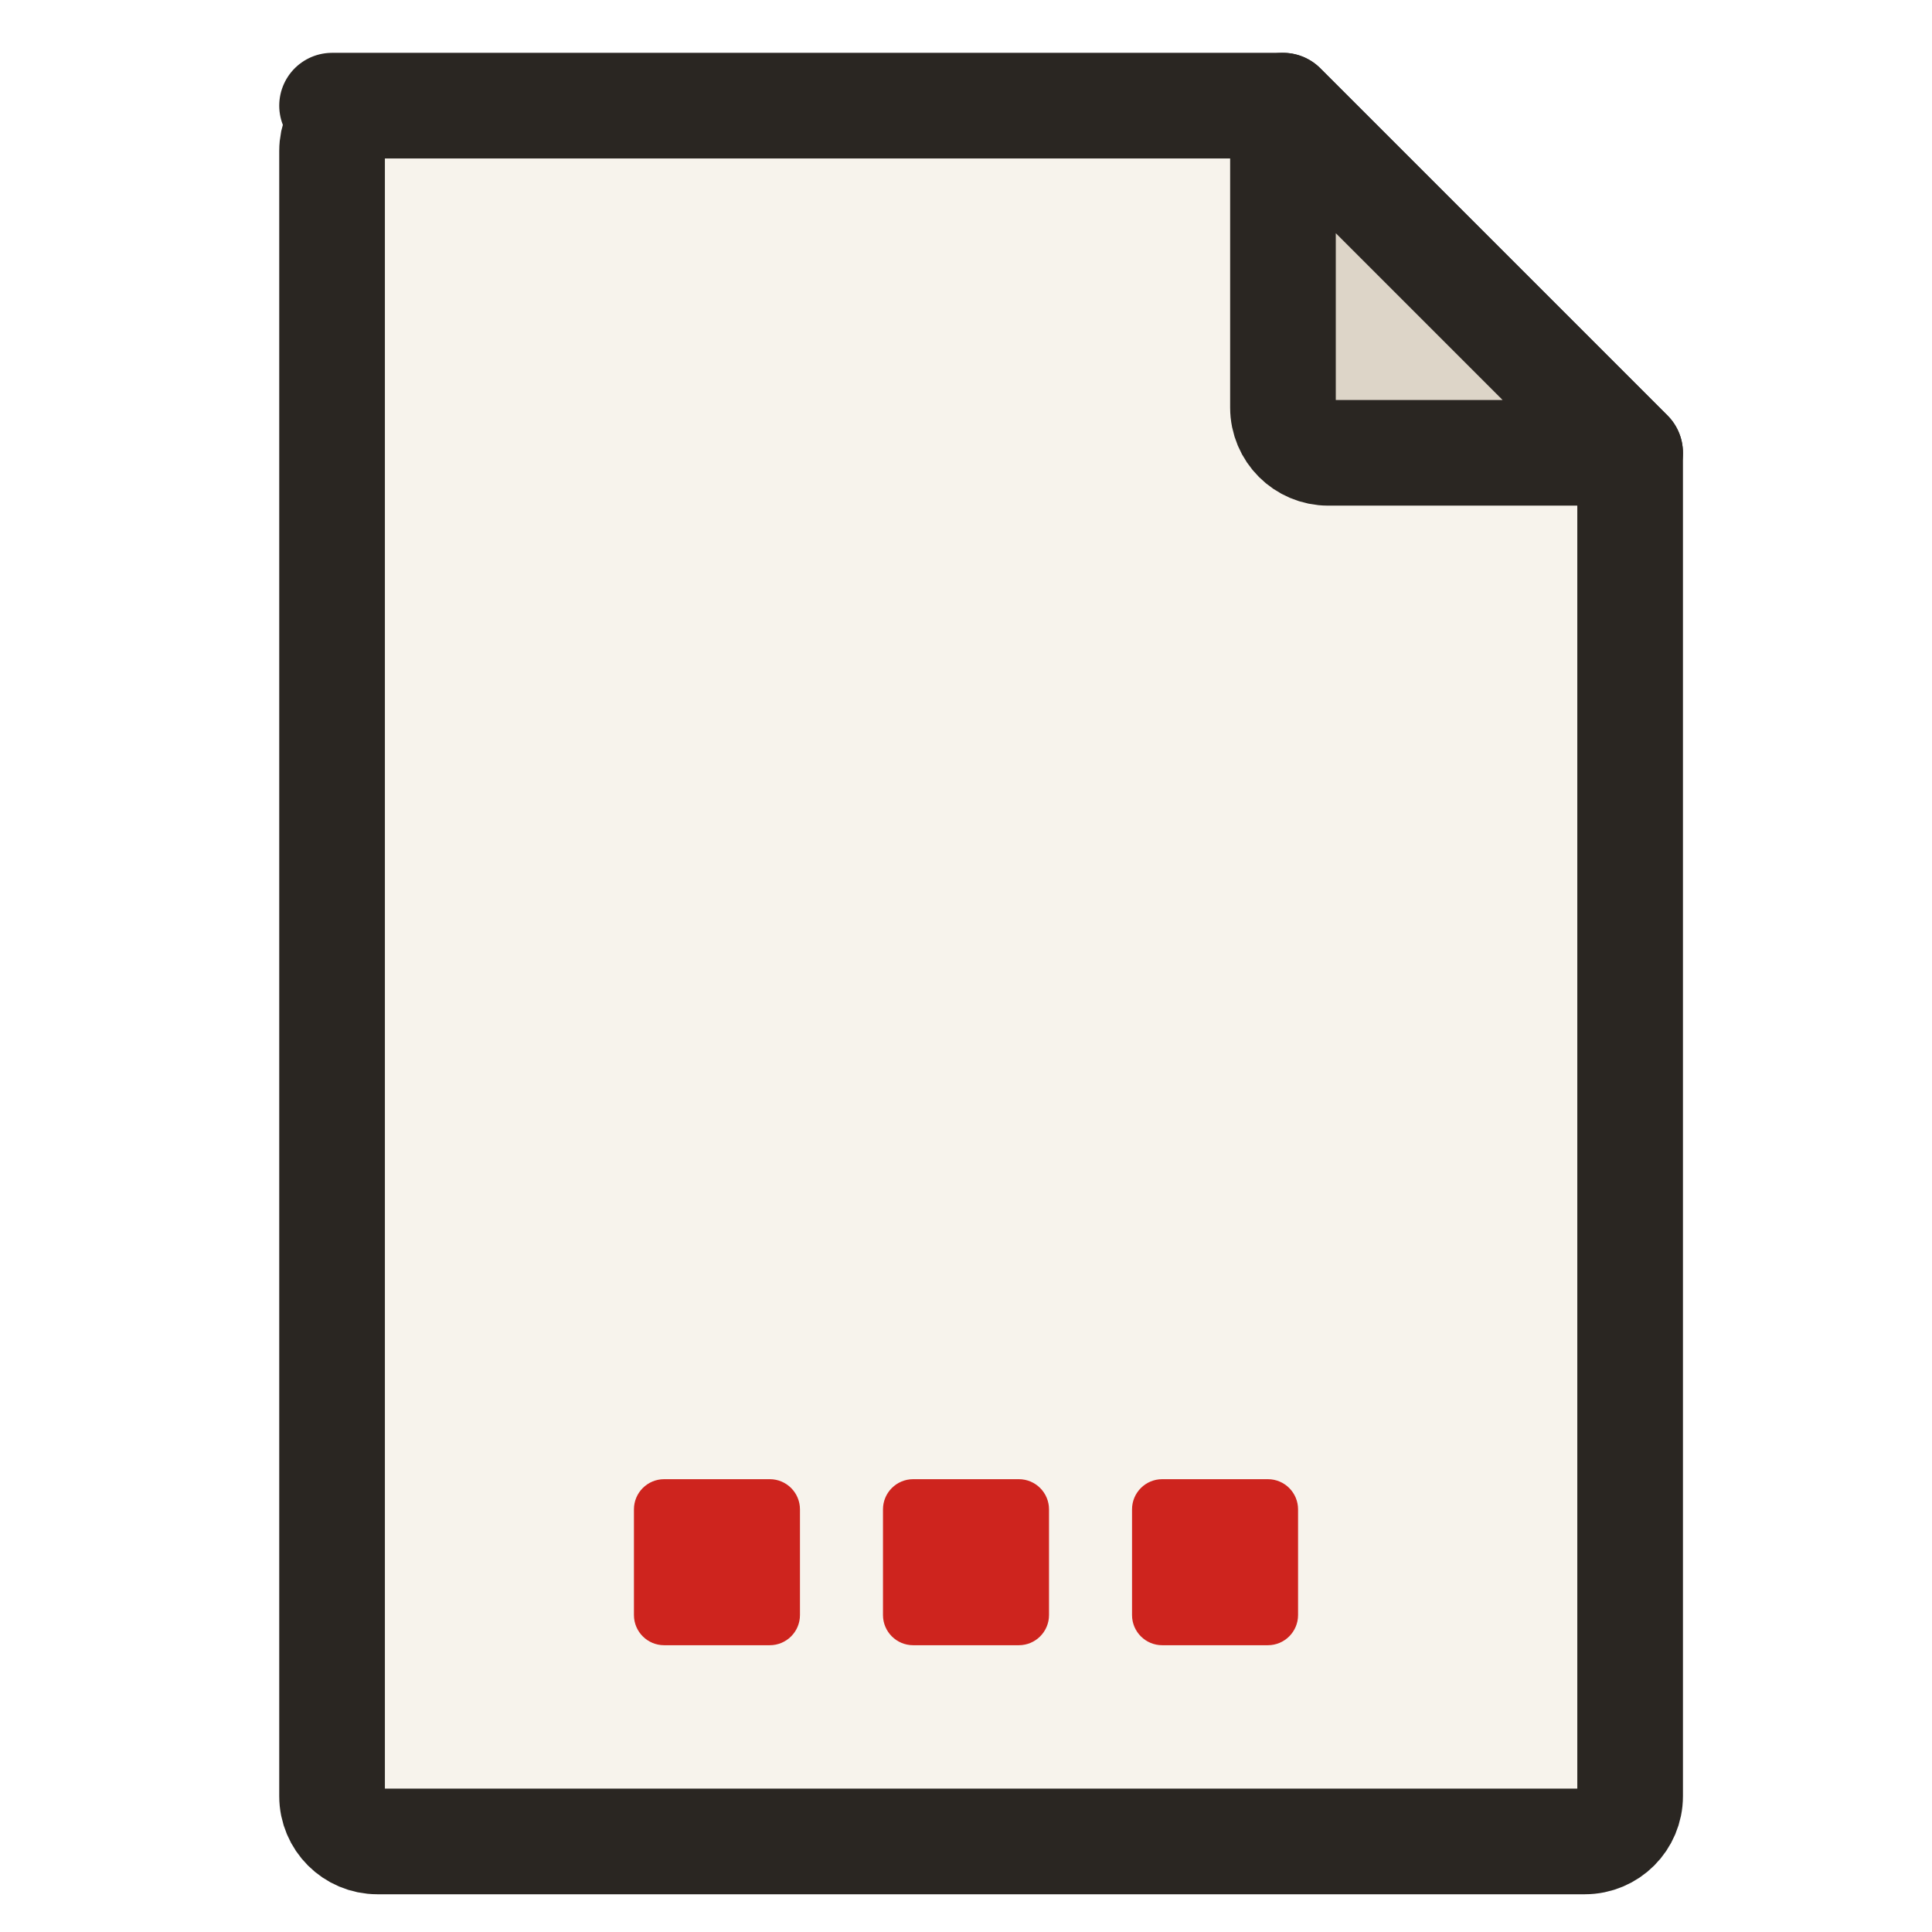
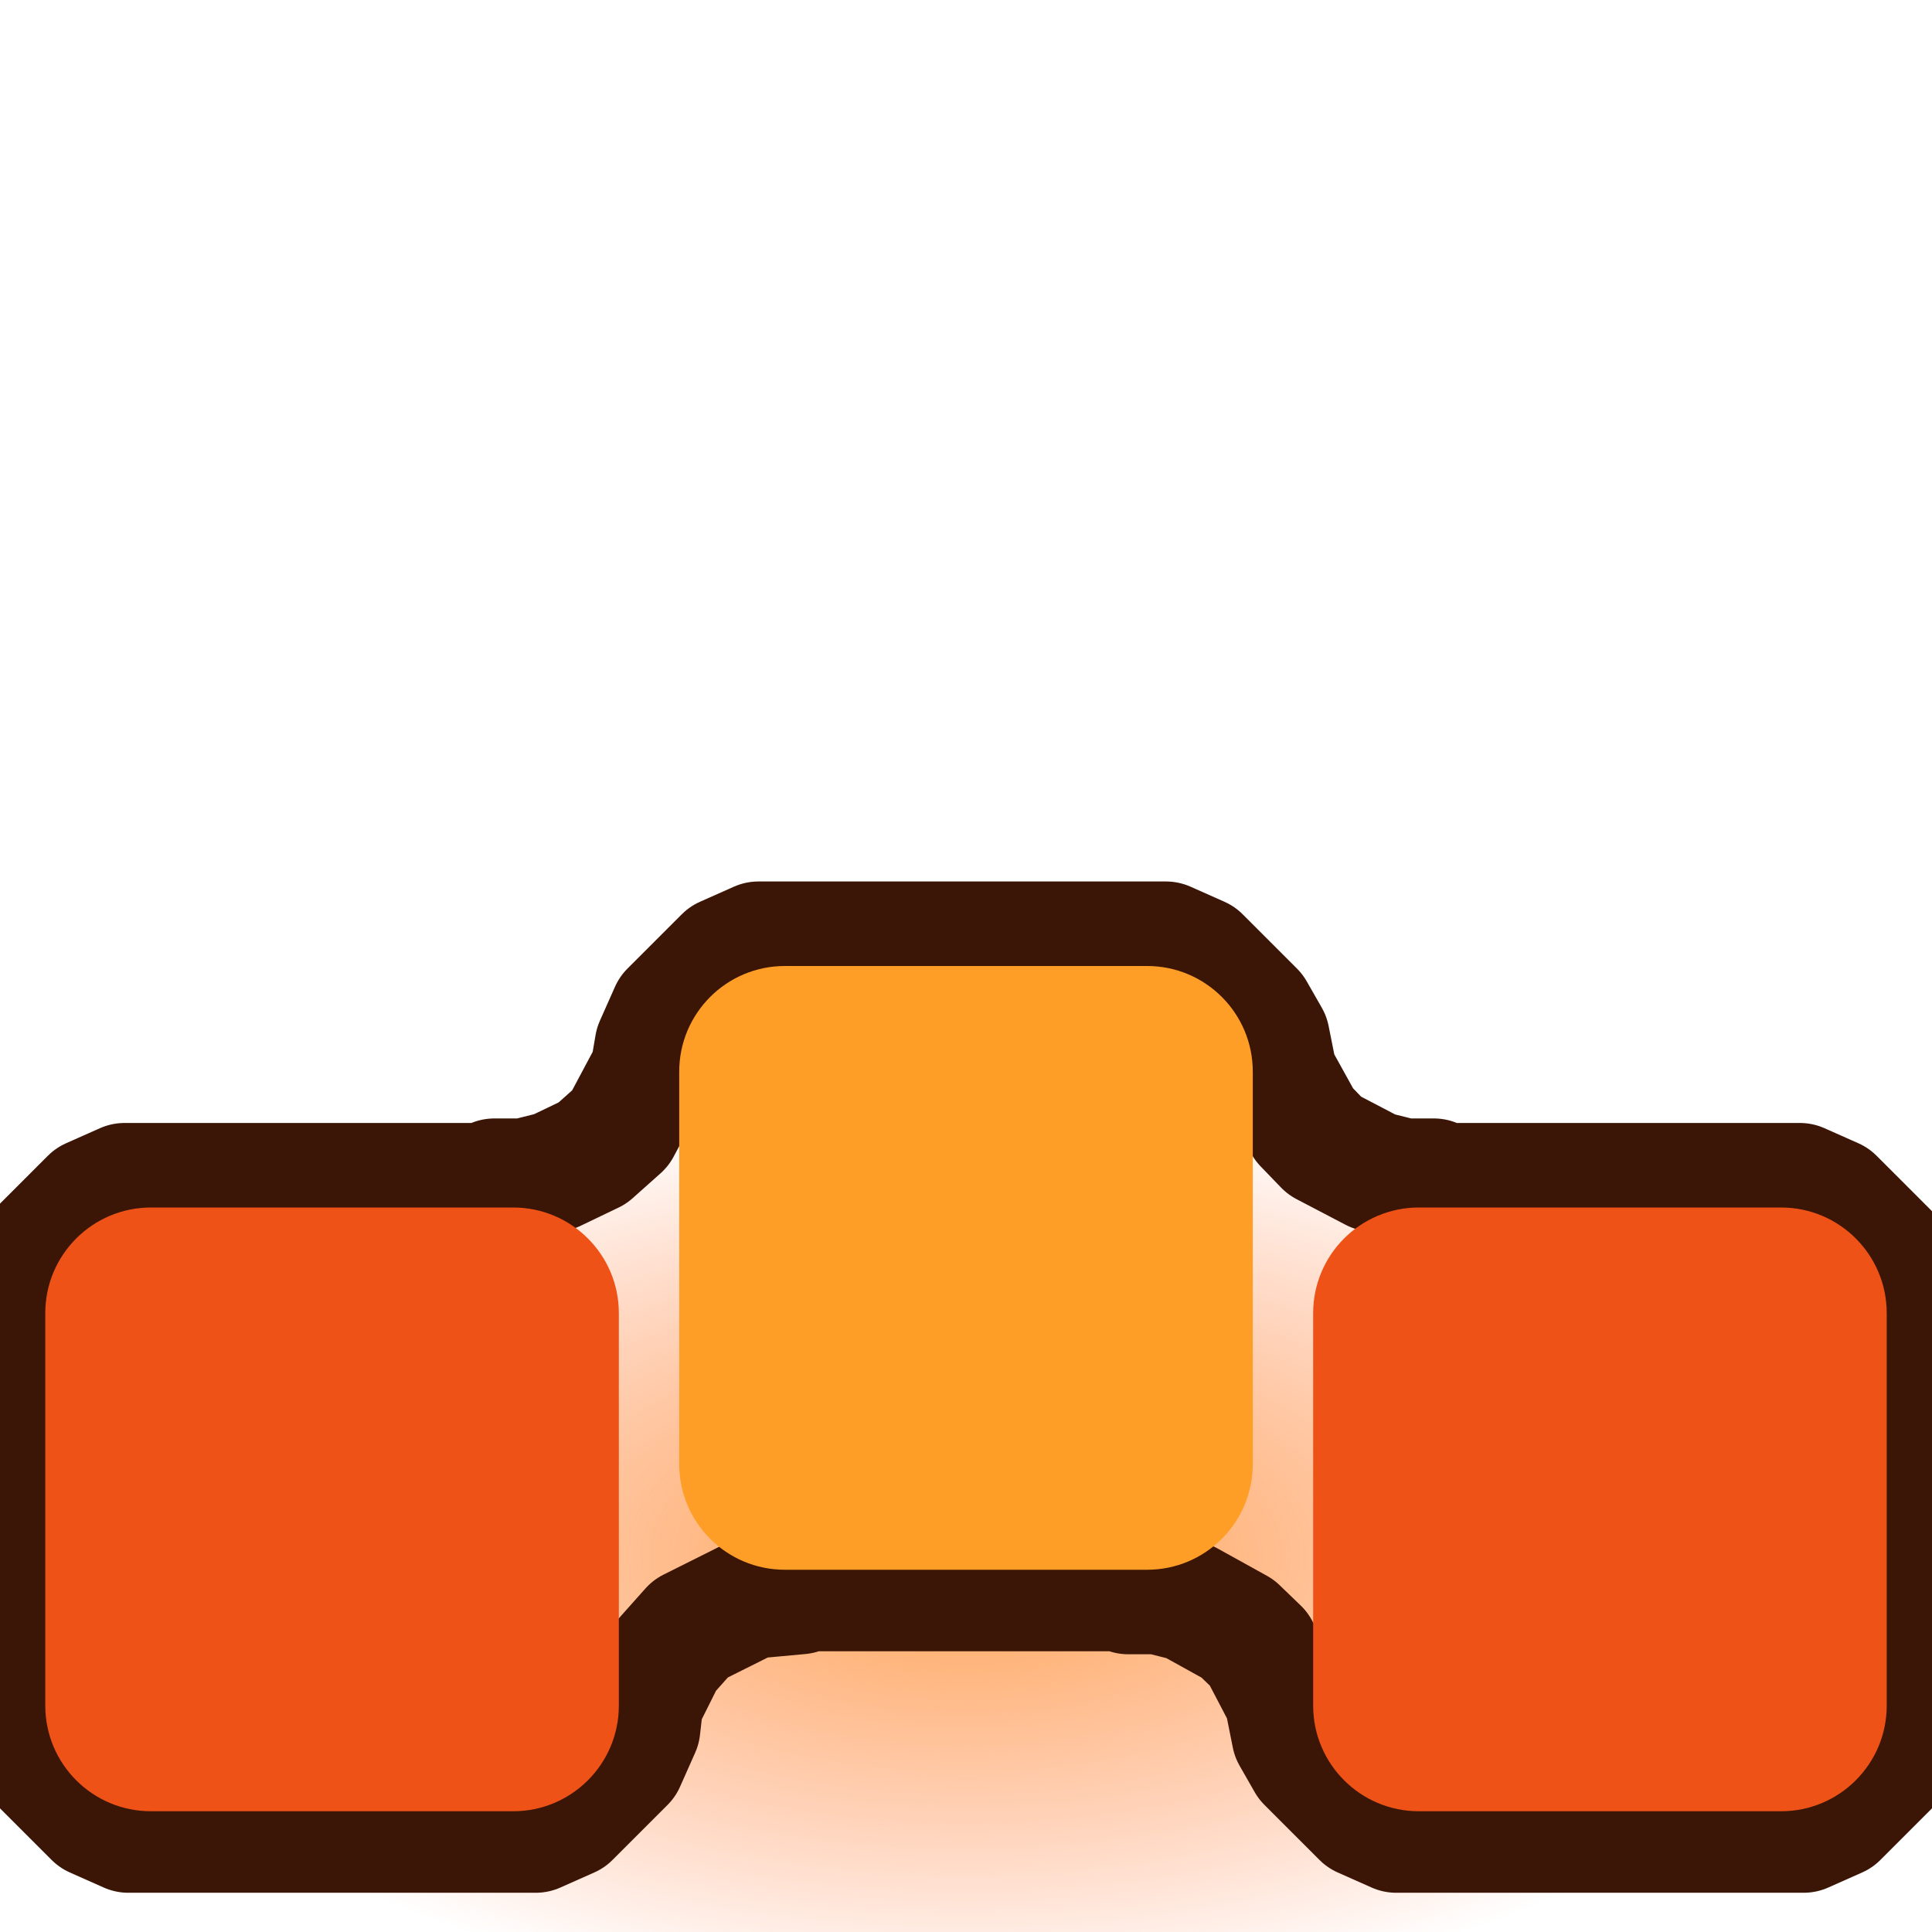
<svg xmlns="http://www.w3.org/2000/svg" viewBox="0 0 256 256" width="256" height="256">
-   <path d="M44 14 H170 L216 60 V238 a6 6 0 0 1 -6 6 H50 a6 6 0 0 1 -6 -6 V20 a6 6 0 0 1 6 -6 Z" fill="#F7F3EC" stroke="#2A2622" stroke-width="14" stroke-linejoin="round" />
-   <path d="M170 14 V54 a6 6 0 0 0 6 6 H216 Z" fill="#DDD5C8" stroke="#2A2622" stroke-width="14" stroke-linejoin="round" />
-   <rect x="84" y="196" width="22" height="22" rx="4" fill="#ce241e" />
-   <rect x="117" y="196" width="22" height="22" rx="4" fill="#ce241e" />
-   <rect x="150" y="196" width="22" height="22" rx="4" fill="#ce241e" />
+   <defs>
+     <radialGradient id="g" cx="50%" cy="50%" r="50%">
+       <stop offset="0" stop-color="#ff8a1e" stop-opacity="0.75" />
+       <stop offset="1" stop-color="#ff5a14" stop-opacity="0" />
+     </radialGradient>
+   </defs>
+   <ellipse cx="128" cy="206" rx="120" ry="60" fill="url(#g)" />
+   <path d="M239.0 242.8 L185.0 242.8 L180.5 240.8 L173.2 233.5 L171.2 230.0 L170.2 225.0 L166.8 218.5 L164.0 215.8 L157.5 212.2 L153.5 211.2 L149.5 211.2 L149.0 210.8 L115.5 210.8 L106.5 210.8 L106.0 211.2 L99.5 211.8 L91.5 215.8 L88.2 219.5 L85.2 225.5 L84.8 229.0 L82.8 233.5 L75.5 240.8 L71.0 242.8 L17.0 242.8 L12.5 240.8 L5.2 233.5 L2.8 228.5 L2.8 170.5 L5.8 165.0 L12.0 158.8 L16.5 156.8 L65.0 156.8 L65.5 156.2 L69.5 156.2 L73.5 155.2 L78.5 152.8 L82.2 149.5 L86.2 142.0 L86.8 138.5 L88.8 134.0 L96.0 126.8 L100.5 124.8 L154.5 124.8 L159.0 126.8 L166.2 134.0 L168.2 137.5 L169.2 142.5 L172.8 149.0 L175.5 151.8 L182.0 155.2 L186.0 156.2 L190.0 156.2 L190.5 156.8 L238.5 156.8 L243.0 158.8 L250.2 166.0 L252.8 171.0 L252.8 229.0 L250.8 233.5 L247.8 236.5 L243.5 240.8 L239.0 242.8 Z" fill="none" stroke="#3b1606" stroke-width="16" stroke-linejoin="round" />
+   <rect x="6" y="160" width="76" height="80" rx="14" fill="#ee5216" />
+   <rect x="90" y="128" width="76" height="80" rx="14" fill="#ff9e26" />
+   <rect x="174" y="160" width="76" height="80" rx="14" fill="#ee5216" />
</svg>
